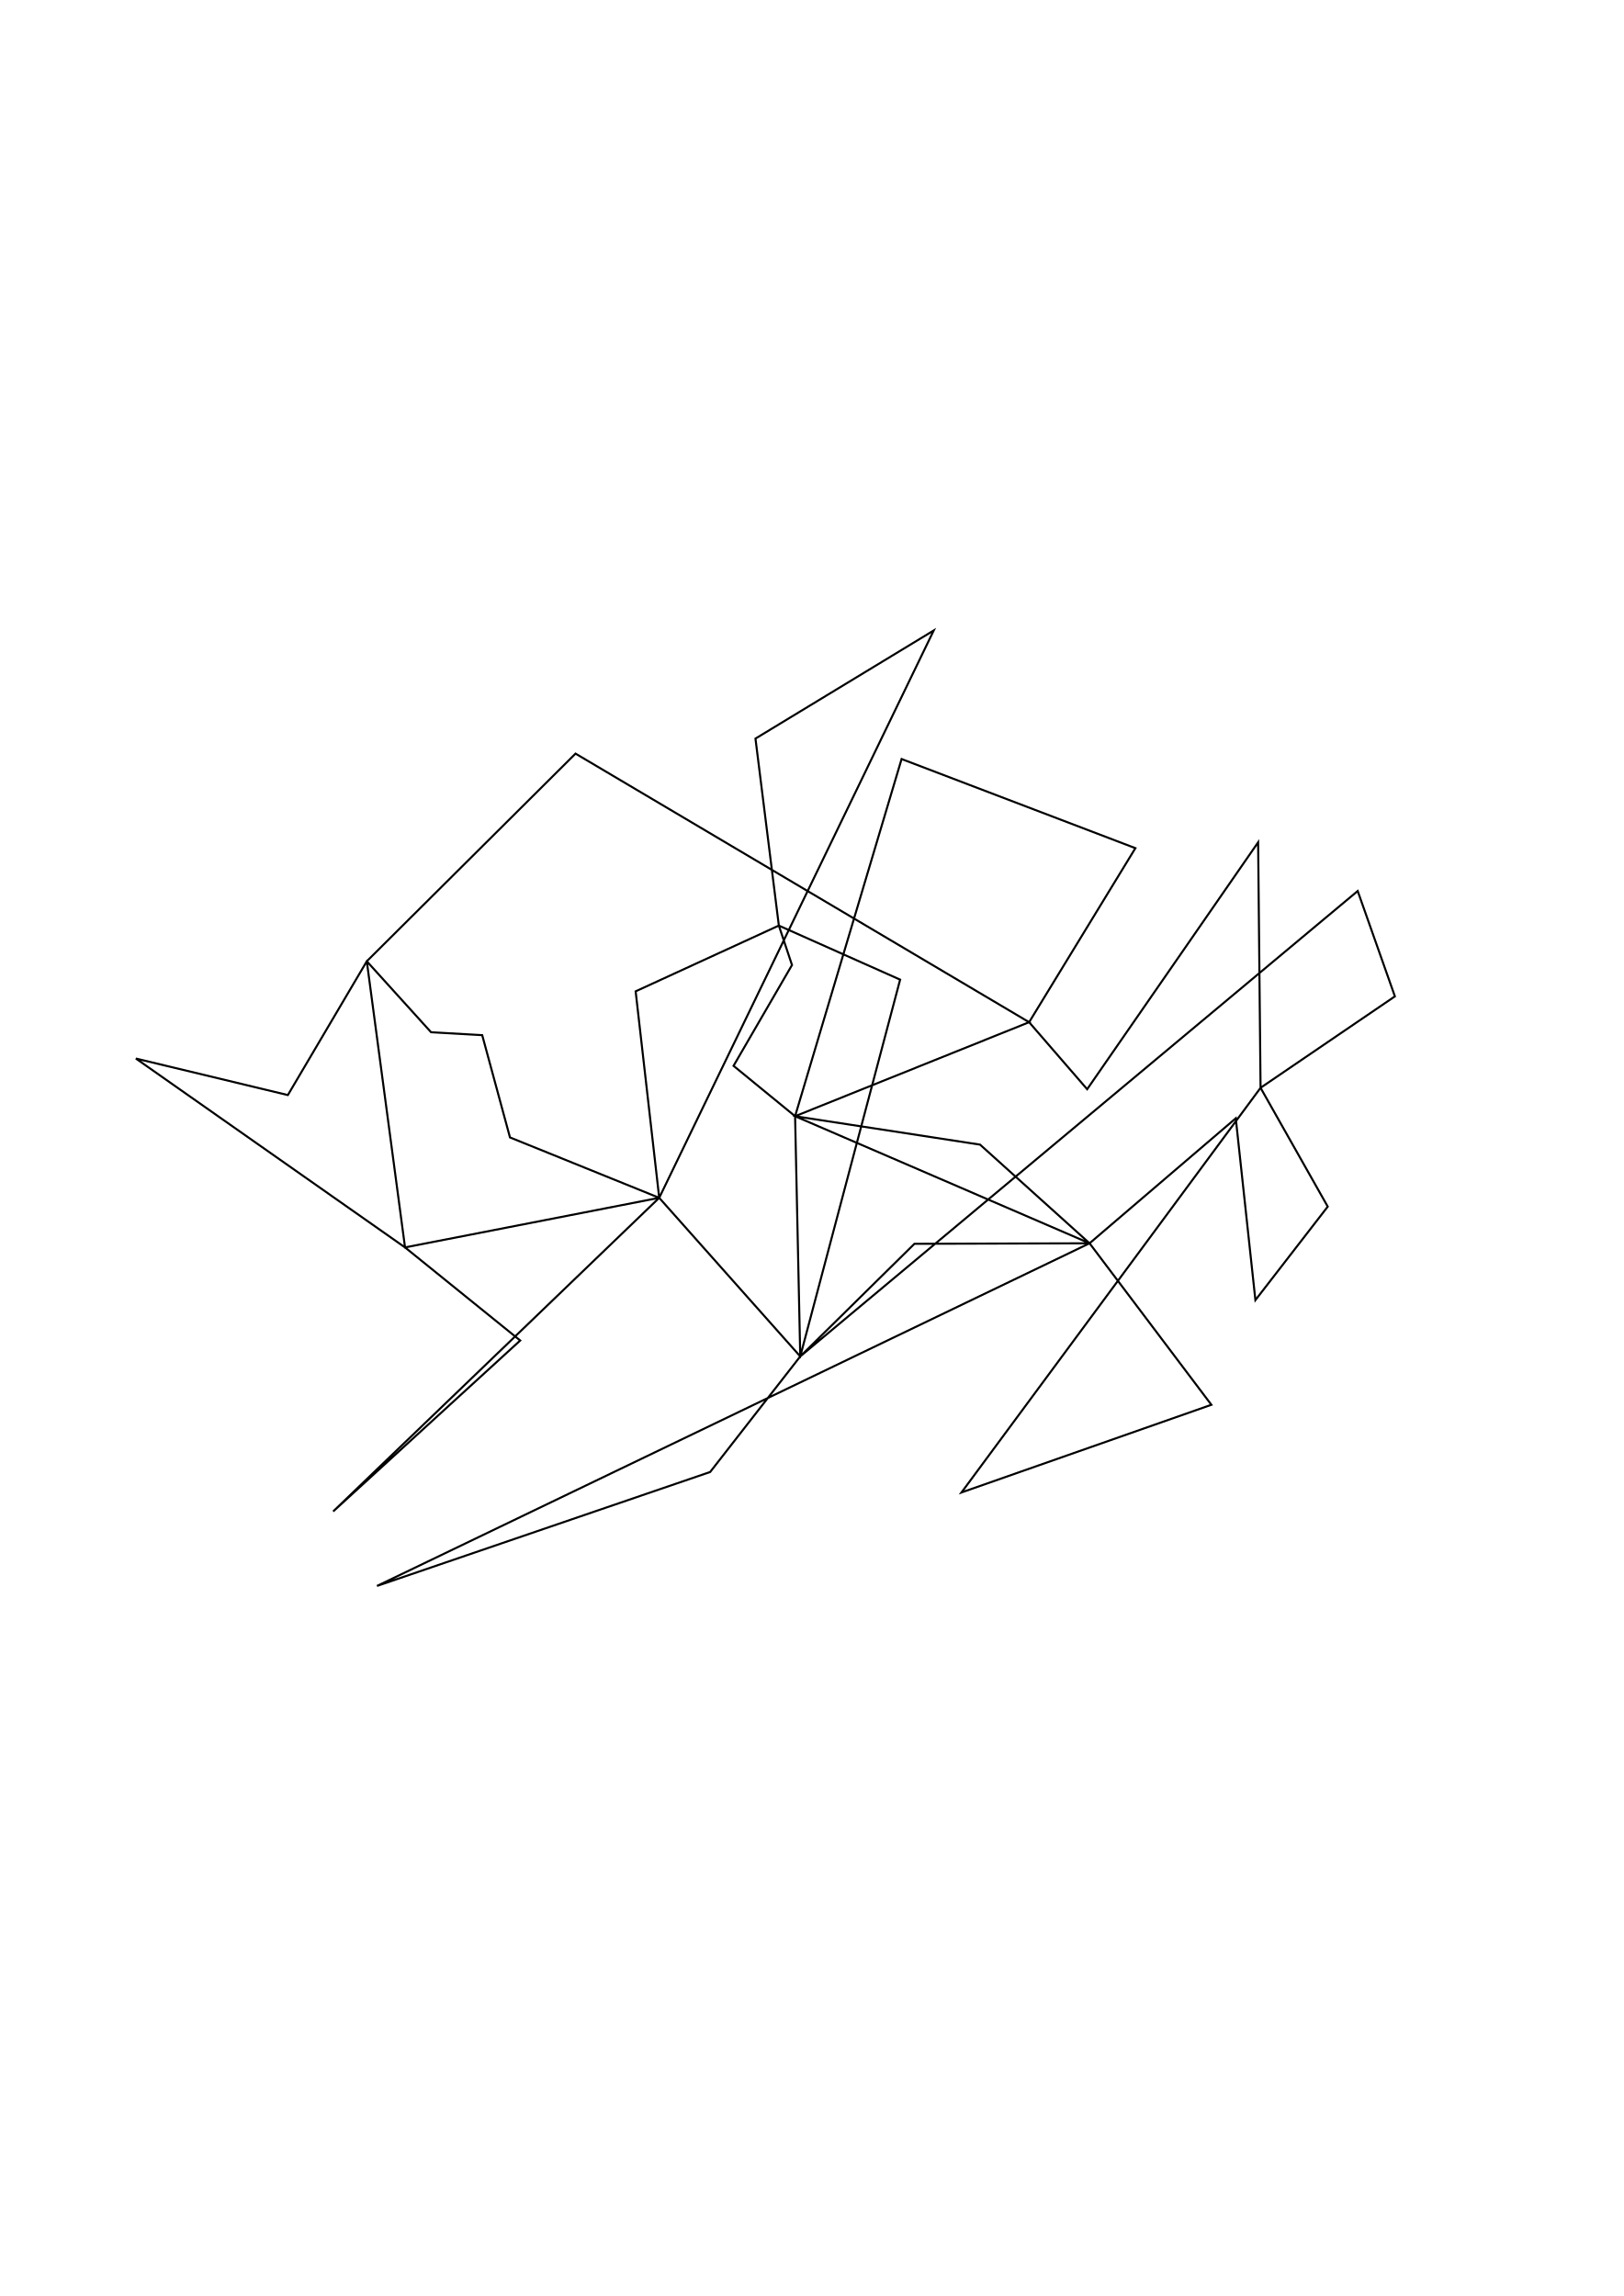
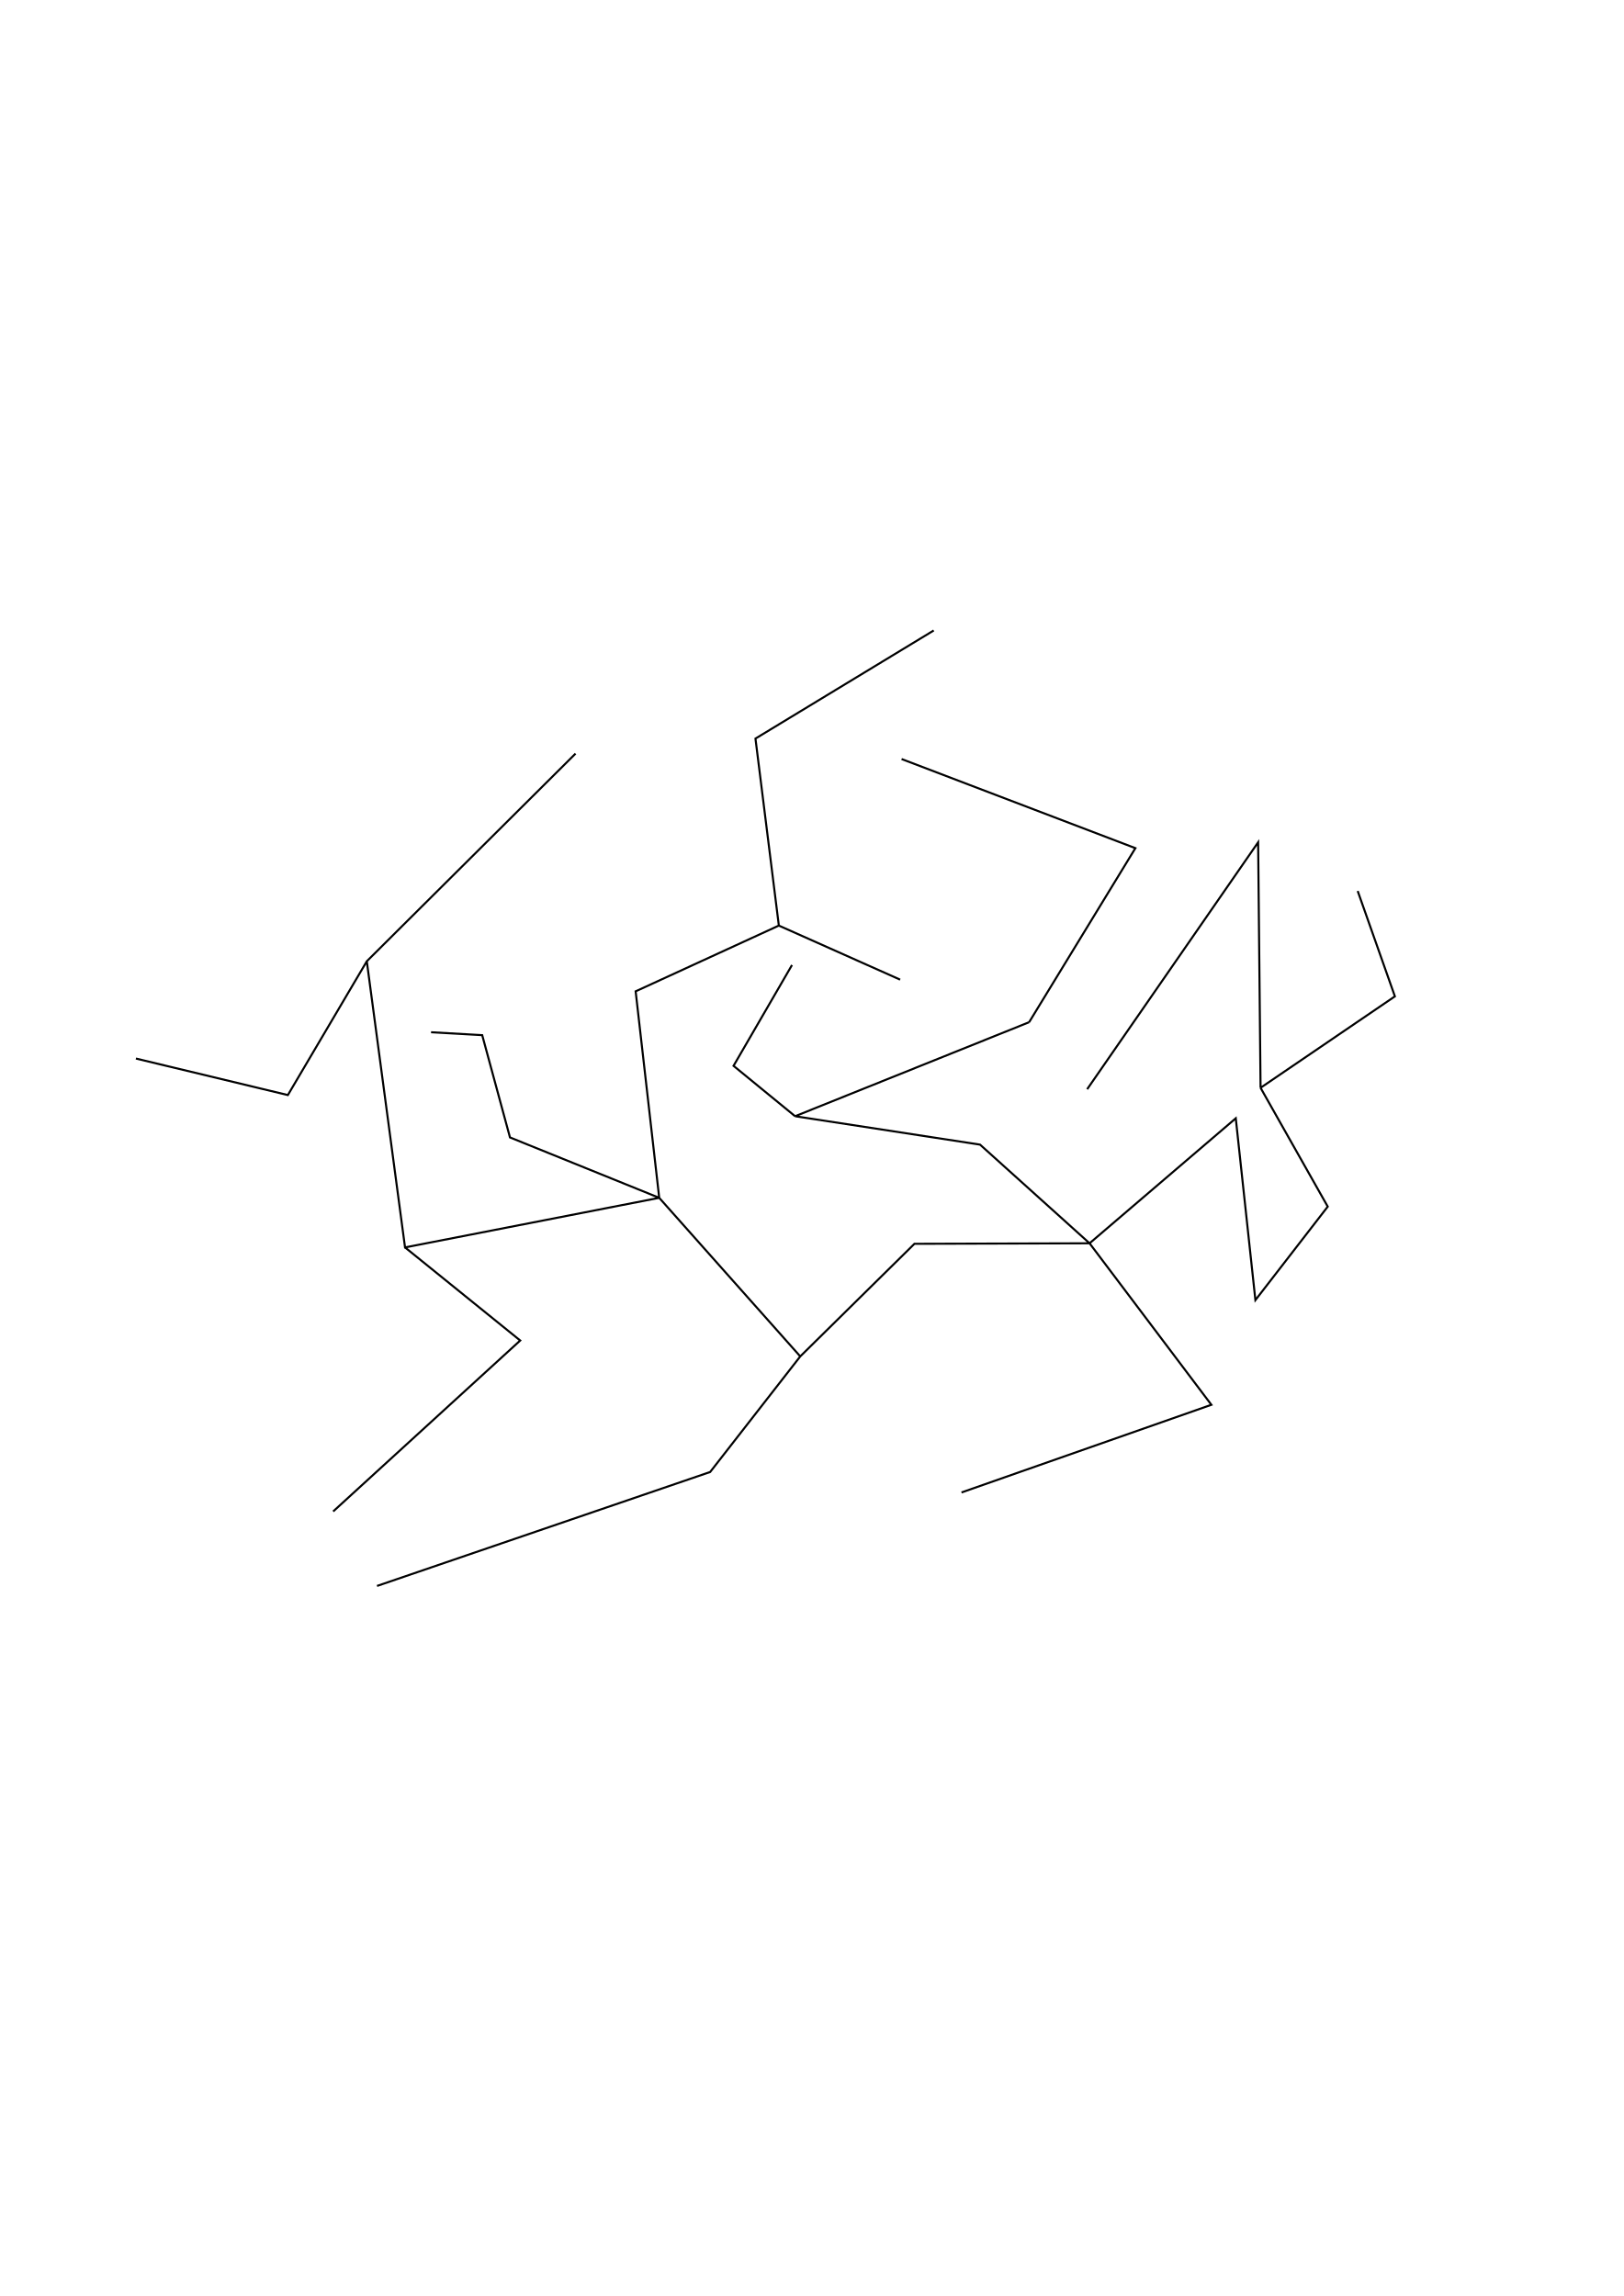
<svg xmlns="http://www.w3.org/2000/svg" width="210mm" height="297mm" viewBox="0 0 210 297" version="1.1" id="svg8">
  <defs id="defs2" />
  <g id="layer1">
-     <path id="path39" style="fill:none;stroke:#000000;stroke-width:0.265px;stroke-linecap:butt;stroke-linejoin:miter;stroke-opacity:1" d="M 163.034,140.714 180.407,128.887 175.596,115.257 103.5,175.459 91.848,190.411 48.759,205.152 140.918,160.826 156.671,181.717 124.354,193.057 163.034,140.714 162.719,108.957 140.607,140.896 133.1,132.228 146.844,109.713 116.606,98.185 102.832,144.389 94.872,137.872 102.432,124.832 100.731,119.729 97.707,95.539 120.763,81.554 85.259,154.946 65.957,147.132 62.366,133.903 55.751,133.525 47.44,124.344 37.231,141.652 17.576,136.927 52.385,161.361 67.28,173.402 43.089,195.513 85.259,154.946 82.21,128.234 100.731,119.729 116.417,126.722 103.5,175.459 85.259,154.946 52.385,161.361 47.44,124.344 74.435,97.483 133.1,132.228 102.832,144.389 140.918,160.826 126.753,148.064 102.832,144.389 103.5,175.459 118.267,160.893 140.918,160.826 159.827,144.656 162.366,168.176 171.721,156.082 163.034,140.714" />
+     <path id="path39" style="fill:none;stroke:#000000;stroke-width:0.265px;stroke-linecap:butt;stroke-linejoin:miter;stroke-opacity:1" d="M 163.034,140.714 180.407,128.887 175.596,115.257 M 103.5,175.459 91.848,190.411 48.759,205.152 M 140.918,160.826 156.671,181.717 124.354,193.057 M 163.034,140.714 162.719,108.957 140.607,140.896 M 133.1,132.228 146.844,109.713 116.606,98.185 M 102.832,144.389 94.872,137.872 102.432,124.832 M 100.731,119.729 97.707,95.539 120.763,81.554 M 85.259,154.946 65.957,147.132 62.366,133.903 55.751,133.525 M 47.44,124.344 37.231,141.652 17.576,136.927 M 52.385,161.361 67.28,173.402 43.089,195.513 M 85.259,154.946 82.21,128.234 100.731,119.729 116.417,126.722 M 103.5,175.459 85.259,154.946 52.385,161.361 47.44,124.344 74.435,97.483 M 133.1,132.228 102.832,144.389 M 140.918,160.826 126.753,148.064 102.832,144.389 M 103.5,175.459 118.267,160.893 140.918,160.826 159.827,144.656 162.366,168.176 171.721,156.082 163.034,140.714" />
  </g>
</svg>
